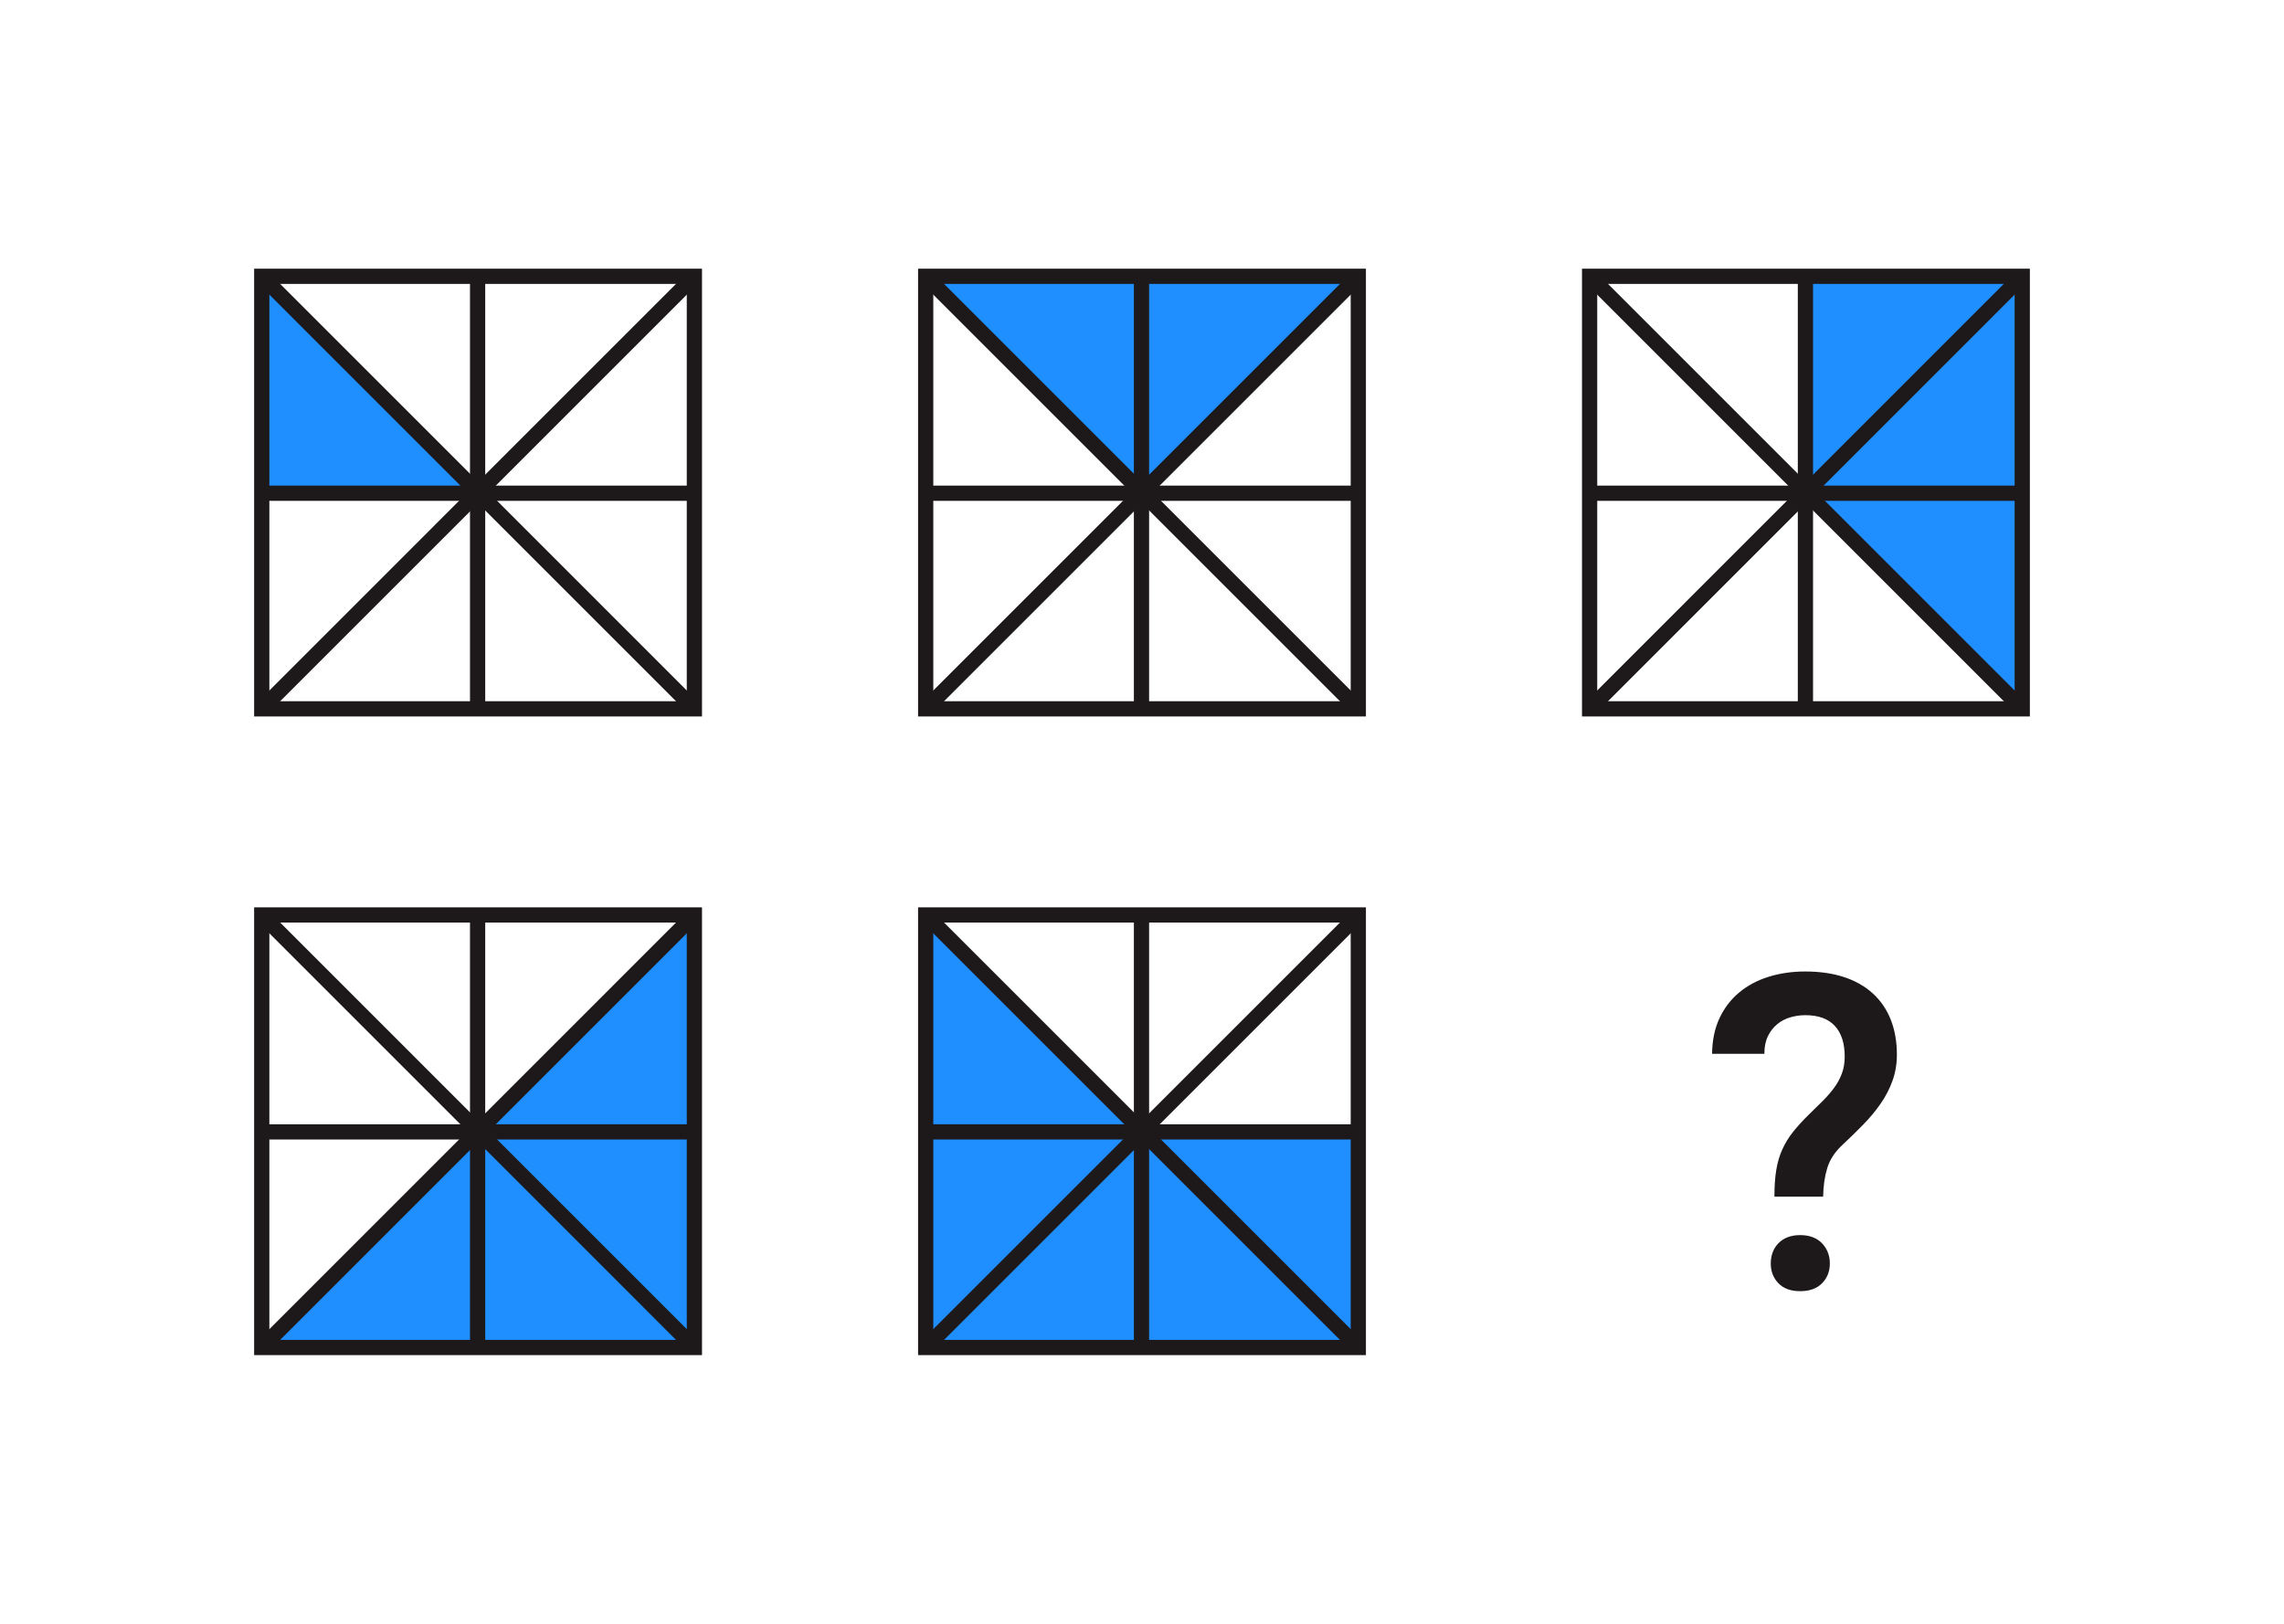
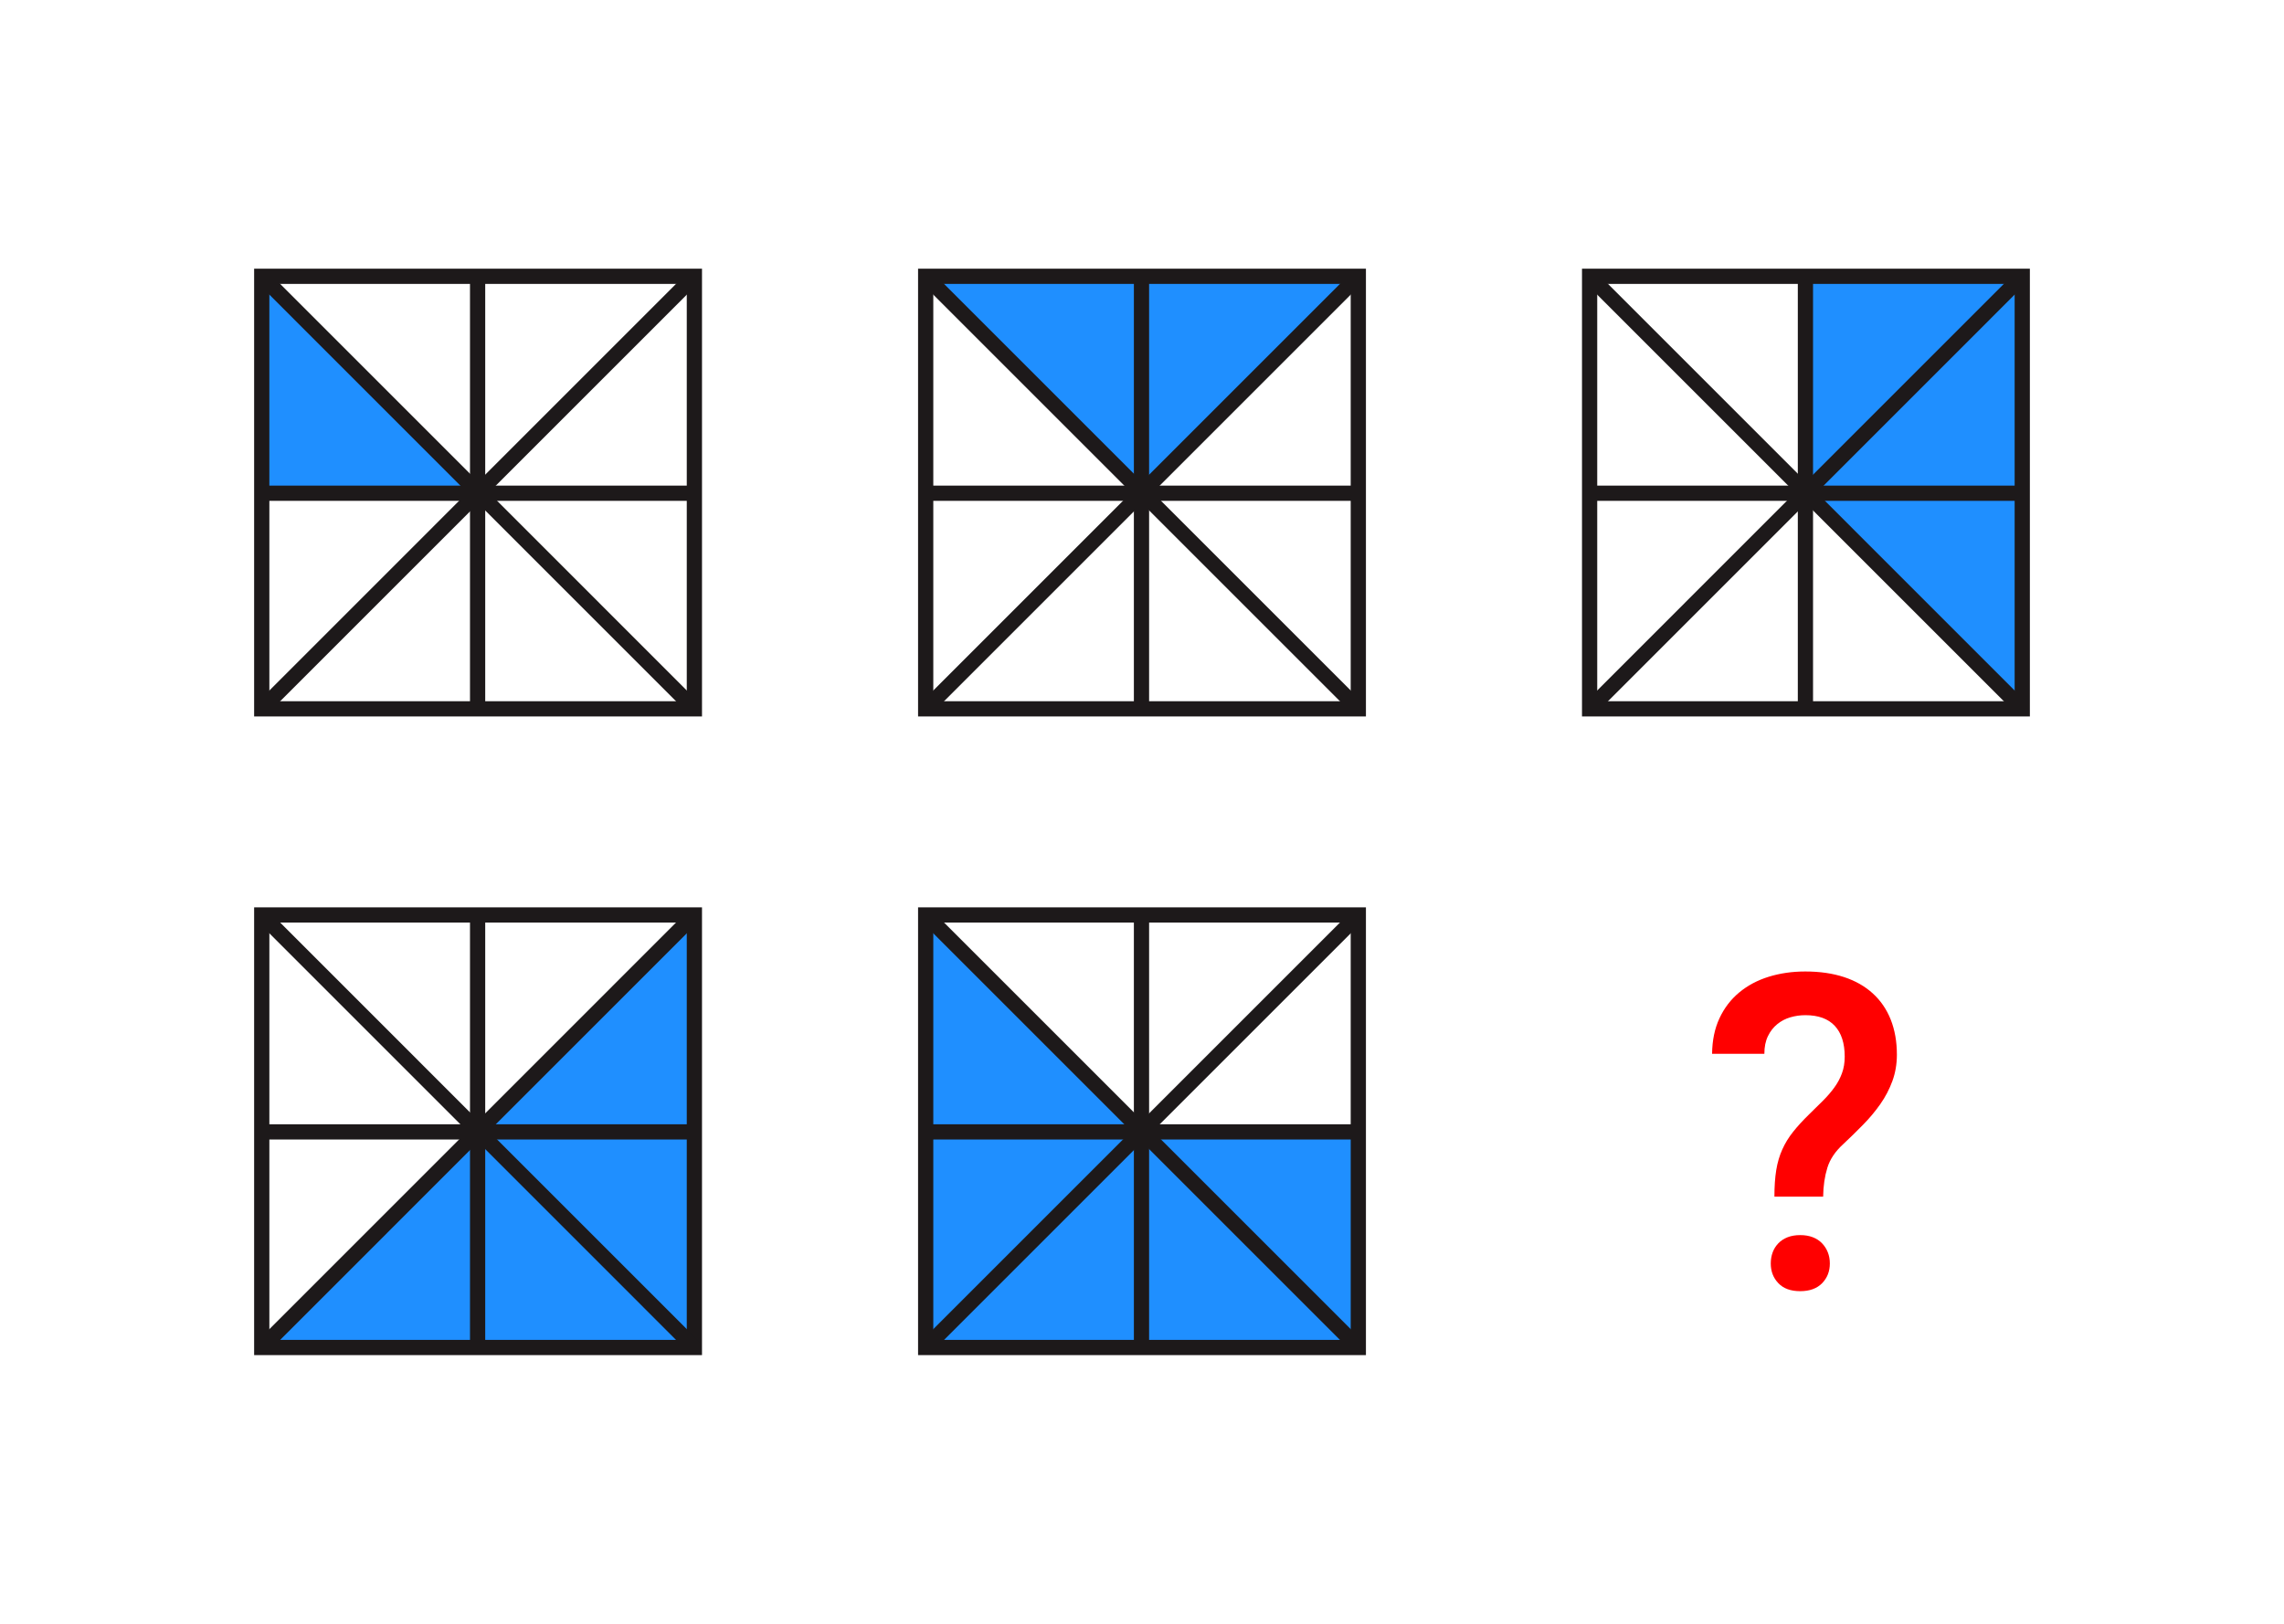
<svg xmlns="http://www.w3.org/2000/svg" version="1.1" id="Layer_1" x="0px" y="0px" viewBox="0 0 450 320" style="enable-background:new 0 0 450 320;" xml:space="preserve">
  <defs id="defs24" />
  <style type="text/css" id="style1">
	.st0{fill:#A5A5A5;}
	.st1{display:none;}
	.st2{fill:#1D191A;}
	.st3{fill:none;stroke:#1D191A;stroke-width:3;stroke-miterlimit:10;}
</style>
-   <g id="g1">
-     <path class="st2" d="M349.6,235.82c0-2,0.12-3.75,0.36-5.23s0.64-2.84,1.19-4.06c0.55-1.23,1.26-2.39,2.14-3.49   c0.87-1.1,1.95-2.27,3.22-3.51c0.96-0.93,1.86-1.81,2.69-2.65c0.83-0.83,1.57-1.69,2.2-2.56c0.64-0.87,1.14-1.81,1.5-2.79   c0.37-0.99,0.55-2.09,0.55-3.3c0-2.65-0.66-4.68-1.97-6.08c-1.31-1.4-3.24-2.09-5.78-2.09c-1.02,0-2,0.14-2.96,0.42   s-1.82,0.73-2.58,1.35c-0.76,0.62-1.38,1.41-1.84,2.37c-0.47,0.96-0.7,2.12-0.7,3.47h-10.3c0.03-2.65,0.51-4.99,1.46-7.01   c0.94-2.02,2.24-3.71,3.89-5.08c1.65-1.37,3.58-2.4,5.8-3.09s4.62-1.04,7.22-1.04c2.85,0,5.39,0.37,7.62,1.1s4.12,1.81,5.67,3.22   c1.55,1.41,2.73,3.13,3.54,5.17c0.8,2.03,1.21,4.33,1.21,6.9c0,1.86-0.3,3.6-0.89,5.21c-0.59,1.61-1.38,3.12-2.37,4.53   s-2.12,2.77-3.39,4.06c-1.27,1.3-2.58,2.58-3.94,3.85c-1.55,1.41-2.59,2.96-3.11,4.64c-0.52,1.68-0.8,3.58-0.83,5.69L349.6,235.82   L349.6,235.82z M348.88,248.99c0-0.79,0.13-1.52,0.38-2.2c0.25-0.68,0.63-1.27,1.12-1.78s1.1-0.9,1.82-1.19   c0.72-0.28,1.55-0.42,2.48-0.42c0.93,0,1.76,0.14,2.48,0.42s1.33,0.68,1.82,1.19c0.49,0.51,0.87,1.1,1.14,1.78   c0.27,0.68,0.4,1.41,0.4,2.2c0,1.55-0.51,2.85-1.52,3.89c-1.02,1.04-2.45,1.57-4.32,1.57s-3.3-0.52-4.3-1.57   C349.38,251.84,348.88,250.54,348.88,248.99z" id="path1" />
+   <g id="g1" style="fill:#ff0000">
+     <path class="st2" d="M349.6,235.82c0-2,0.12-3.75,0.36-5.23s0.64-2.84,1.19-4.06c0.55-1.23,1.26-2.39,2.14-3.49   c0.87-1.1,1.95-2.27,3.22-3.51c0.96-0.93,1.86-1.81,2.69-2.65c0.83-0.83,1.57-1.69,2.2-2.56c0.64-0.87,1.14-1.81,1.5-2.79   c0.37-0.99,0.55-2.09,0.55-3.3c0-2.65-0.66-4.68-1.97-6.08c-1.31-1.4-3.24-2.09-5.78-2.09c-1.02,0-2,0.14-2.96,0.42   s-1.82,0.73-2.58,1.35c-0.76,0.62-1.38,1.41-1.84,2.37c-0.47,0.96-0.7,2.12-0.7,3.47h-10.3c0.03-2.65,0.51-4.99,1.46-7.01   c0.94-2.02,2.24-3.71,3.89-5.08c1.65-1.37,3.58-2.4,5.8-3.09s4.62-1.04,7.22-1.04c2.85,0,5.39,0.37,7.62,1.1s4.12,1.81,5.67,3.22   c1.55,1.41,2.73,3.13,3.54,5.17c0.8,2.03,1.21,4.33,1.21,6.9c0,1.86-0.3,3.6-0.89,5.21c-0.59,1.61-1.38,3.12-2.37,4.53   s-2.12,2.77-3.39,4.06c-1.27,1.3-2.58,2.58-3.94,3.85c-1.55,1.41-2.59,2.96-3.11,4.64c-0.52,1.68-0.8,3.58-0.83,5.69L349.6,235.82   L349.6,235.82z M348.88,248.99c0-0.79,0.13-1.52,0.38-2.2c0.25-0.68,0.63-1.27,1.12-1.78s1.1-0.9,1.82-1.19   c0.72-0.28,1.55-0.42,2.48-0.42c0.93,0,1.76,0.14,2.48,0.42s1.33,0.68,1.82,1.19c0.49,0.51,0.87,1.1,1.14,1.78   c0.27,0.68,0.4,1.41,0.4,2.2c0,1.55-0.51,2.85-1.52,3.89c-1.02,1.04-2.45,1.57-4.32,1.57s-3.3-0.52-4.3-1.57   C349.38,251.84,348.88,250.54,348.88,248.99z" id="path1" style="fill:#ff0000" />
  </g>
  <polygon class="st0" points="181.71,180.53 181.78,265.99 268.2,266.36 267.8,223.45 225.83,223.45 " id="polygon1" style="fill:#1f8fff;fill-opacity:1" />
  <polygon class="st0" points="136.83,180.75 51.76,265.99 137.51,265.99 " id="polygon2" style="fill:#1f8fff;fill-opacity:1" />
  <polygon class="st0" points="355.9,53.63 355.9,96.97 398.88,139.58 398.56,54.05 " id="polygon3" style="fill:#1f8fff;fill-opacity:1" />
  <polygon class="st0" points="182.56,54.27 225,96.31 267.17,54.27 " id="polygon4" style="fill:#1f8fff;fill-opacity:1" />
  <polygon class="st0" points="50.88,54.27 50.88,97.07 93.51,97.07 " id="polygon5" style="fill:#1f8fff;fill-opacity:1" />
  <g id="g5">
    <path class="st2" d="M135.31,55.95v82.24H53.07V55.95H135.31 M138.31,52.95H50.07v88.24h88.24V52.95L138.31,52.95z" id="path5" />
  </g>
  <g id="g6">
    <line class="st3" x1="51.31" y1="139.96" x2="137.08" y2="54.18" id="line5" />
  </g>
  <line class="st3" x1="51.31" y1="54.18" x2="137.08" y2="139.96" id="line6" />
  <line class="st3" x1="51.76" y1="97.2" x2="136.83" y2="97.2" id="line7" />
  <line class="st3" x1="94.1" y1="54.27" x2="94.1" y2="140.13" id="line8" />
  <g id="g8">
    <path class="st2" d="M266.12,55.95v82.24h-82.24V55.95H266.12 M269.12,52.95h-88.24v88.24h88.24V52.95L269.12,52.95z" id="path8" />
  </g>
  <g id="g9">
    <line class="st3" x1="267.89" y1="54.18" x2="182.11" y2="139.96" id="line9" />
  </g>
  <line class="st3" x1="182.11" y1="54.18" x2="267.89" y2="139.96" id="line10" />
  <line class="st3" x1="182.56" y1="97.2" x2="267.63" y2="97.2" id="line11" />
  <line class="st3" x1="224.9" y1="54.27" x2="224.9" y2="140.13" id="line12" />
  <g id="g12">
    <path class="st2" d="M396.93,55.95v82.24h-82.24V55.95H396.93 M399.93,52.95h-88.24v88.24h88.24V52.95L399.93,52.95z" id="path12" />
  </g>
  <g id="g13">
    <line class="st3" x1="312.92" y1="139.96" x2="398.69" y2="54.18" id="line13" />
  </g>
  <line class="st3" x1="312.92" y1="54.18" x2="398.69" y2="139.96" id="line14" />
  <line class="st3" x1="313.37" y1="97.2" x2="398.44" y2="97.2" id="line15" />
  <line class="st3" x1="355.71" y1="54.27" x2="355.71" y2="140.13" id="line16" />
  <g id="g16">
    <path class="st2" d="M135.31,181.81v82.24H53.07v-82.24H135.31 M138.31,178.81H50.07v88.24h88.24V178.81L138.31,178.81z" id="path16" />
  </g>
  <g id="g17">
    <line class="st3" x1="51.31" y1="265.82" x2="137.08" y2="180.04" id="line17" />
  </g>
  <line class="st3" x1="51.31" y1="180.04" x2="137.08" y2="265.82" id="line18" />
  <line class="st3" x1="51.76" y1="223.06" x2="136.83" y2="223.06" id="line19" />
  <line class="st3" x1="94.1" y1="180.13" x2="94.1" y2="265.99" id="line20" />
  <g id="g20">
    <path class="st2" d="M266.12,181.81v82.24h-82.24v-82.24H266.12 M269.12,178.81h-88.24v88.24h88.24V178.81L269.12,178.81z" id="path20" />
  </g>
  <g id="g21">
    <line class="st3" x1="182.11" y1="265.82" x2="267.89" y2="180.04" id="line21" />
  </g>
  <line class="st3" x1="182.11" y1="180.04" x2="267.89" y2="265.82" id="line22" />
  <line class="st3" x1="182.56" y1="223.06" x2="267.63" y2="223.06" id="line23" />
  <line class="st3" x1="224.9" y1="180.13" x2="224.9" y2="265.99" id="line24" />
</svg>
